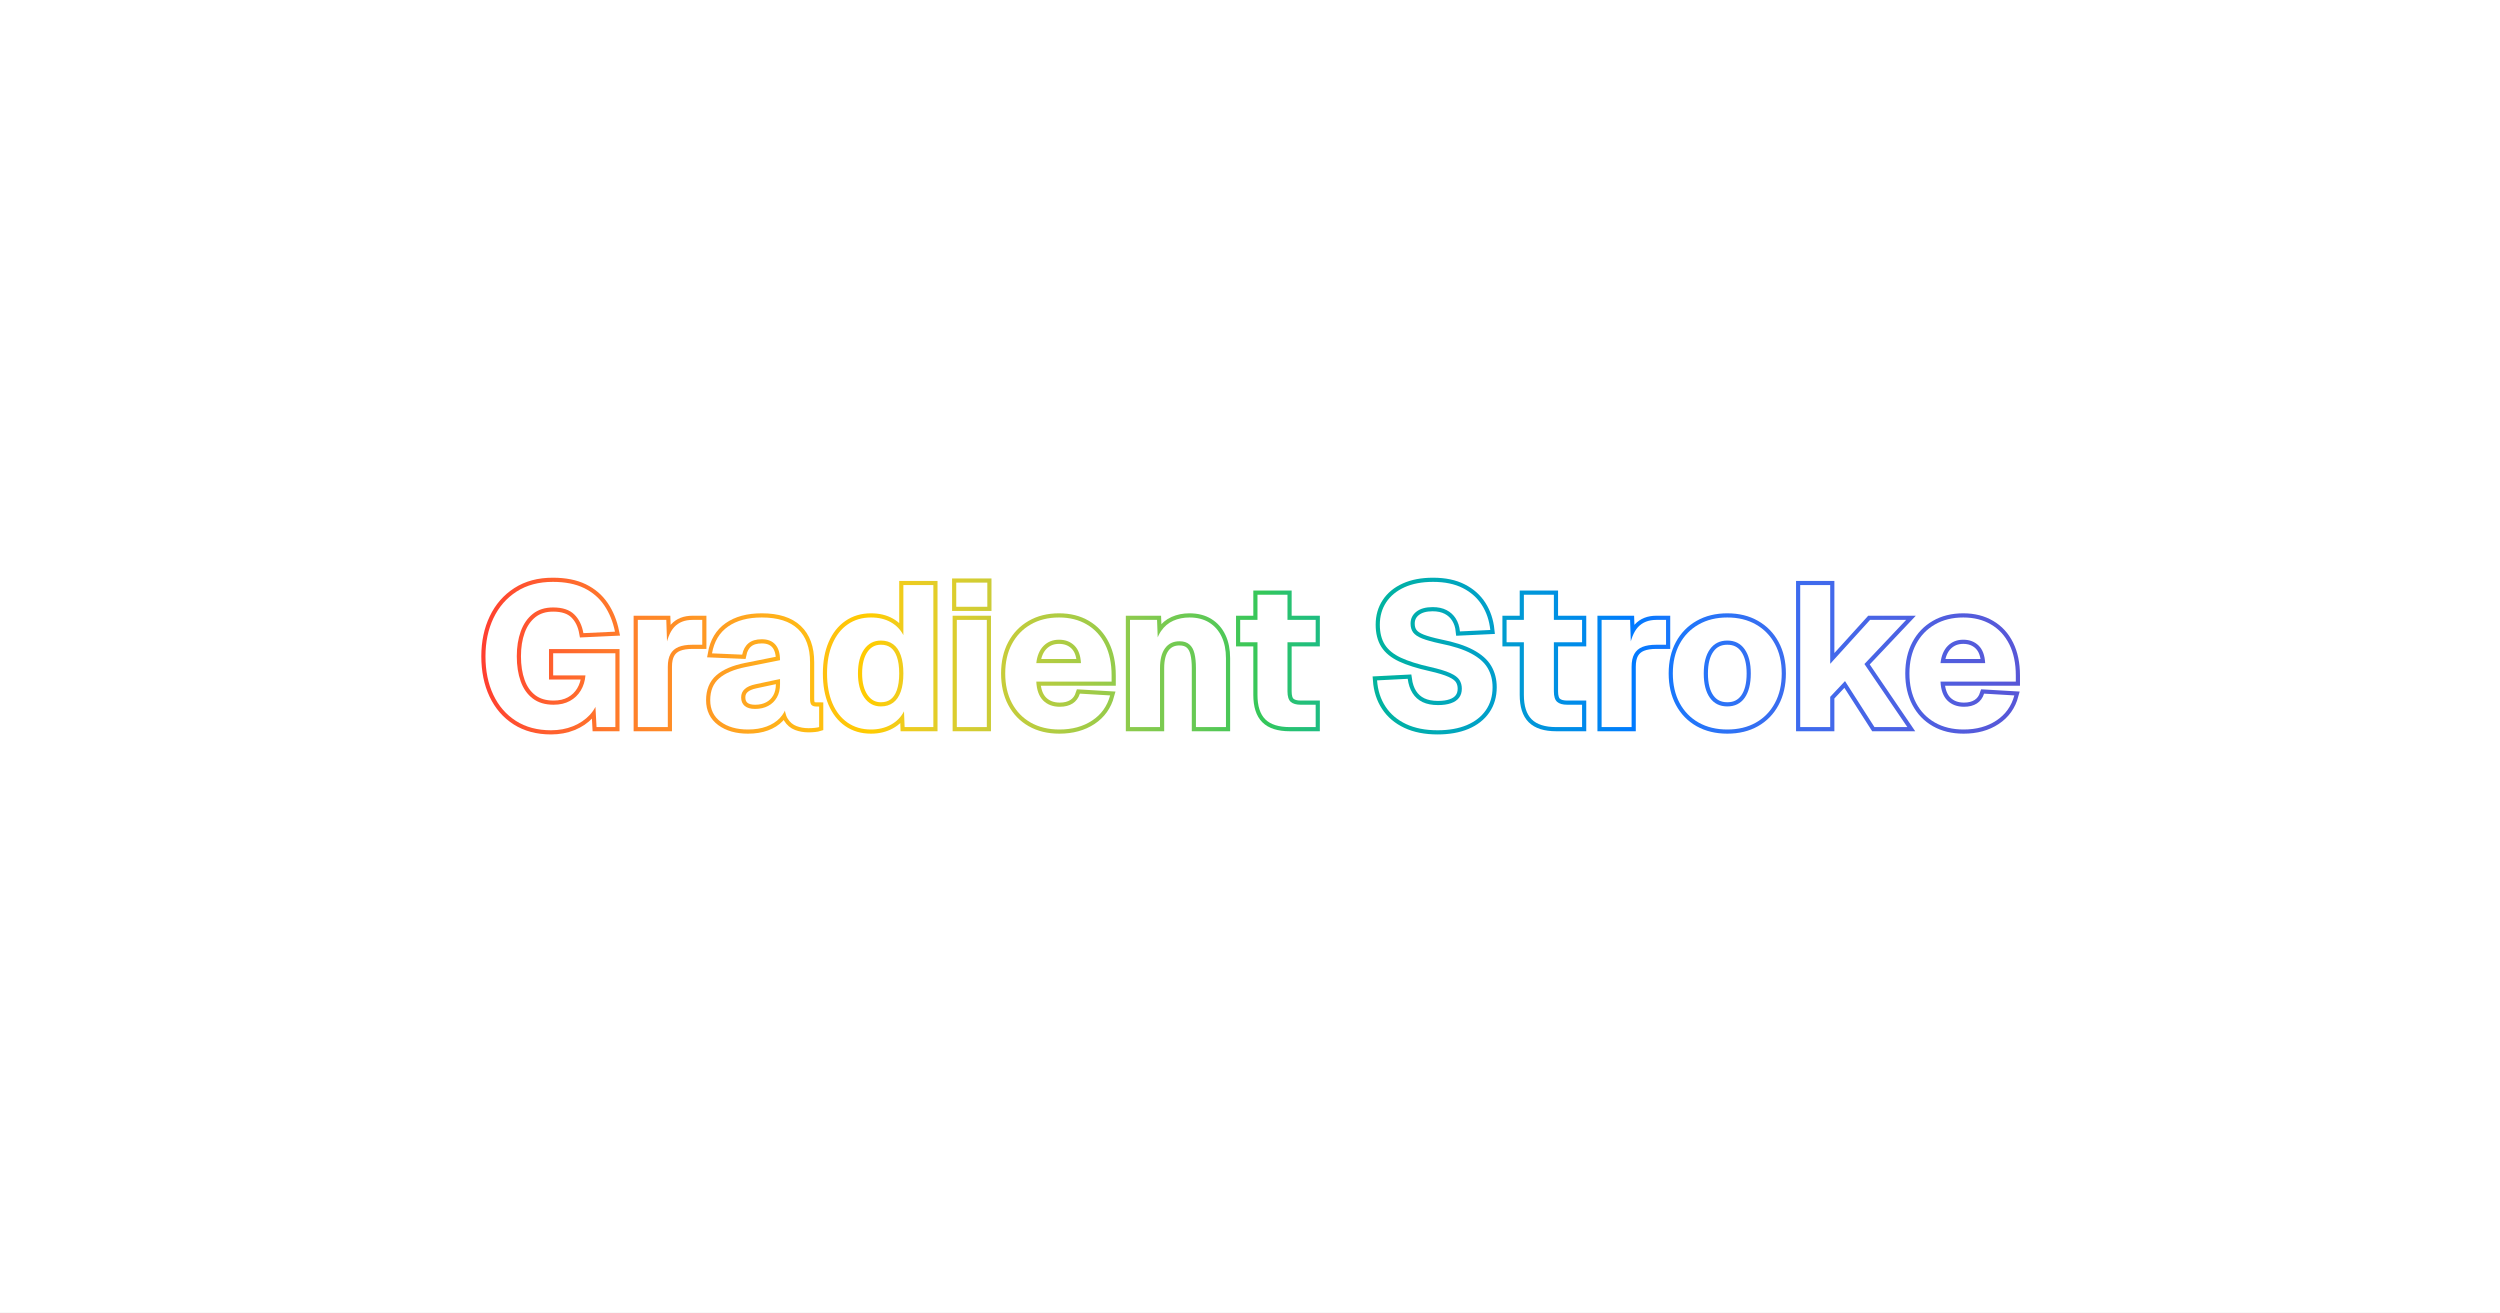
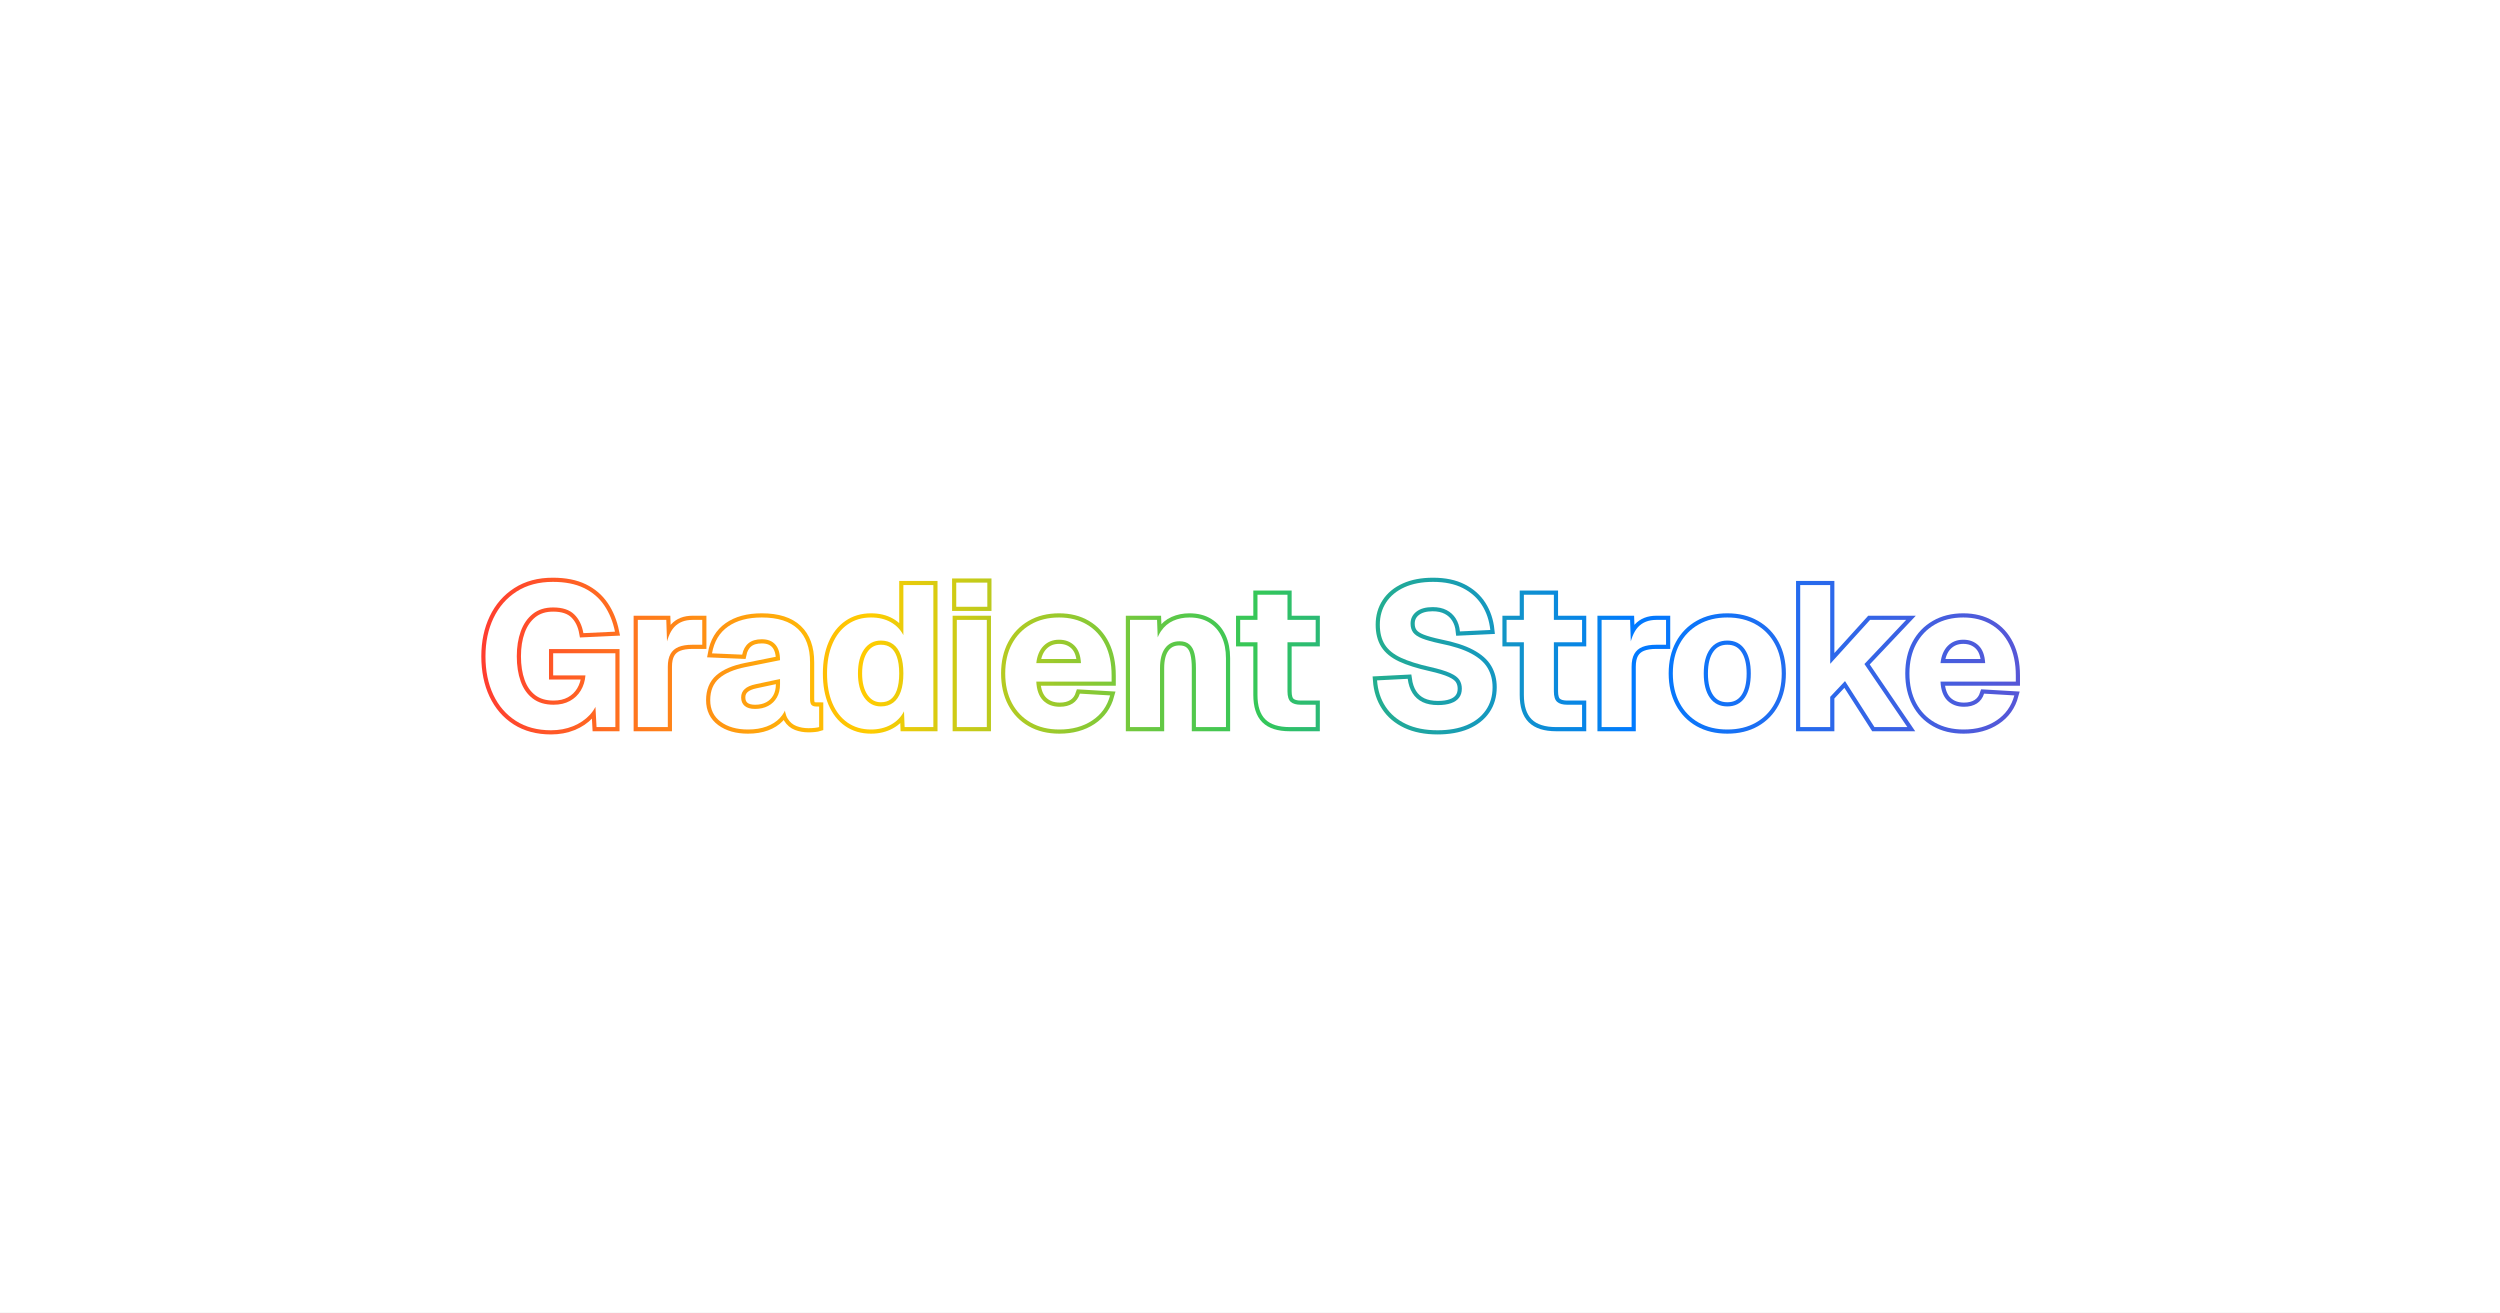
<svg xmlns="http://www.w3.org/2000/svg" width="1200" height="630" viewBox="0 0 1200 630">
  <rect x="0" y="0" width="1200" height="630" fill="#fff" />
  <mask id="mk0" maskUnits="userSpaceOnUse" style="mask-type:alpha">
    <path d="M264.5 350.53q-9.83 0-16.88-4.51t-10.82-12.5q-3.77-8-3.77-18.5 0-10.27 3.85-18.33 3.85-8.08 11.09-12.74t17.42-4.65q8.84 0 14.92 2.95t9.74 8.33 5.14 12.62l-15.16.71q-1.01-5.71-4.42-9.02-3.39-3.31-10.11-3.31-5.88 0-9.75 3.09-3.86 3.08-5.78 8.36-1.91 5.28-1.91 11.99 0 6.79 1.88 12.04 1.87 5.24 5.78 8.22 3.92 2.99 10.01 2.99 4.55 0 7.83-1.82 3.3-1.81 5.21-5 1.92-3.2 2.25-7.26h-15.5v-10.63h29.86l-.01 35.44h-9.03l-.79-14.59 1.72.76q-.97 4.56-4.21 8.02t-8.03 5.4-10.53 1.94Z" fill="#fff" stroke="#fff" stroke-width="4" />
    <path d="M306.14 349v-51.45h13.68l.5 14.93-1.11-.23q1.25-7.8 4.42-11.25 3.19-3.45 8.8-3.45h4.65v11.93h-4.73q-4 0-6.61 1.05-2.6 1.05-3.89 3.36-1.3 2.3-1.3 6.17v28.94Z" fill="#fff" stroke="#fff" stroke-width="4" />
    <path d="M359.02 350.16q-8.04 0-13.07-3.71t-5.03-10.36q0-6.75 4.26-10.46 4.28-3.72 12.69-5.43l16.55-3.31q0-4.98-2.25-7.52-2.24-2.53-6.5-2.53-4.07 0-6.36 1.89-2.3 1.89-3.05 5.5l-14.49-.62q1.5-8.52 7.69-12.86 6.19-4.36 16.21-4.36 11.51 0 17.32 5.5 5.83 5.48 5.83 16.05v17.5q0 2.2.74 2.95.75.73 2.18.73l1.44.01v9.87q-.67.22-2.17.38t-2.97.15q-3.06 0-5.72-1.01-2.64-1.02-4.23-3.6t-1.6-7.28l1.19.98q-.89 3.44-3.37 6.07-2.49 2.61-6.36 4.04t-8.93 1.43Zm3.43-9.88q3.57 0 6.25-1.42t4.2-4.08 1.52-6.36v-2.5l-11.68 2.5q-3.51.72-5.25 2.3-1.73 1.56-1.73 4.03 0 2.64 1.7 4.09 1.72 1.44 4.99 1.44Z" fill="#fff" stroke="#fff" stroke-width="4" />
    <path d="M418.09 350.16q-6.52 0-11.25-3.3t-7.3-9.33q-2.56-6.05-2.56-14.26t2.59-14.24q2.6-6.05 7.35-9.34 4.76-3.3 11.17-3.3 5.48 0 9.47 2.25t6.06 6.23v-24.03h14.39v68.16h-13.8l-.29-7.56q-2.11 4.12-6.28 6.42t-9.55 2.3Zm4.73-11.08q3.49 0 5.88-1.78 2.4-1.8 3.65-5.32 1.27-3.53 1.27-8.71 0-5.25-1.27-8.75-1.25-3.52-3.65-5.29t-5.88-1.76q-5.04 0-8.03 4.23-2.97 4.24-2.97 11.57 0 7.18 3 11.5 3.02 4.31 8 4.31Z" fill="#fff" stroke="#fff" stroke-width="4" />
    <path d="M459.26 349v-51.45h14.41v51.45Zm-.26-57.75v-11.59h14.91v11.59Z" fill="#fff" stroke="#fff" stroke-width="4" />
    <path d="M508.5 350.16q-7.89 0-13.73-3.32t-9.05-9.39q-3.2-6.06-3.2-14.18t3.2-14.13 9-9.37q5.81-3.38 13.62-3.38 7.66 0 13.35 3.36 5.7 3.34 8.79 9.59 3.1 6.24 3.1 14.89v2.93h-36.16q.3 6.07 3.31 9.09 3.04 3 7.99 3 3.67 0 6.14-1.58t3.48-4.72l14.52.85q-2.08 7.73-8.59 12.04t-15.77 4.32Zm-11.08-31.85h21.44q-.28-5.65-3.14-8.45t-7.38-2.8q-4.47 0-7.4 2.94t-3.52 8.31Z" fill="#fff" stroke="#fff" stroke-width="4" />
    <path d="M542.4 349v-51.45h12.99l.57 15.09-1.76-.47q.72-5.78 3.09-9.22 2.38-3.45 5.89-5 3.53-1.56 7.75-1.56 5.56 0 9.47 2.42 3.92 2.42 5.99 6.8 2.07 4.36 2.07 10.31v33.08h-14.4v-28.3q0-4.12-.71-7-.68-2.87-2.43-4.37-1.74-1.52-4.77-1.52-4.47 0-6.91 3.33-2.43 3.31-2.43 9.56v28.3Z" fill="#fff" stroke="#fff" stroke-width="4" />
    <path d="M619.09 349q-8 0-11.75-3.72t-3.75-11.75v-48.06h14.4v46.36q0 3.69 1.57 5.06 1.56 1.38 4.79 1.38h7.18l-.01 10.73Zm-23.8-40.72v-10.73h36.24l-.01 10.73Z" fill="#fff" stroke="#fff" stroke-width="4" />
    <path d="M690.05 350.53q-8.79 0-15.12-2.97-6.31-2.98-9.86-8.36t-4.08-12.62l14.71-.75q.54 4.05 2.32 6.89 1.8 2.83 4.82 4.28 3.03 1.44 7.4 1.44 3.64 0 6.19-.88 2.56-.87 3.91-2.64 1.34-1.76 1.34-4.36 0-2.36-1.14-4.17t-4.39-3.3-9.63-2.93q-8.75-1.96-14.06-4.44t-7.73-6.28q-2.41-3.82-2.41-9.6 0-6.09 3.05-10.71 3.06-4.65 8.78-7.24t13.72-2.59q8.45 0 14.29 2.98 5.85 2.97 9.16 8.16t4.02 11.95l-14.58.69q-.35-3.56-1.99-6.17-1.62-2.61-4.4-4.05-2.77-1.45-6.71-1.45-4.95 0-7.78 2.18-2.81 2.19-2.81 5.75 0 2.55 1.25 4.24 1.27 1.69 4.33 2.9t8.59 2.39q9.47 1.88 14.99 4.85 5.53 2.95 7.86 6.97 2.34 4 2.34 9.18 0 6.36-3.22 11.02t-9.14 7.16q-5.92 2.48-14.02 2.48Z" fill="#fff" stroke="#fff" stroke-width="4" />
    <path d="M746.96 349q-8 0-11.75-3.72t-3.75-11.75v-48.06h14.41v46.36q0 3.69 1.56 5.06t4.8 1.38h7.17v10.73Zm-23.8-40.72v-10.73h36.24v10.73Z" fill="#fff" stroke="#fff" stroke-width="4" />
    <path d="M768.77 349v-51.45h13.67l.5 14.93-1.11-.23q1.25-7.8 4.42-11.25 3.19-3.45 8.8-3.45h4.66v11.93h-4.74q-4 0-6.61 1.05-2.59 1.05-3.89 3.36-1.29 2.3-1.29 6.17v28.94Z" fill="#fff" stroke="#fff" stroke-width="4" />
    <path d="M829.12 350.16q-7.88 0-13.77-3.32-5.87-3.32-9.14-9.39-3.25-6.06-3.25-14.18 0-8.16 3.25-14.16 3.27-6.02 9.14-9.36 5.89-3.36 13.77-3.36t13.73 3.36q5.86 3.34 9.11 9.36 3.27 6 3.27 14.16 0 8.12-3.27 14.18-3.25 6.07-9.11 9.39t-13.73 3.32Zm0-11.08q5.39 0 8.33-4.14 2.94-4.16 2.94-11.67 0-7.44-2.94-11.61-2.94-4.19-8.33-4.19-5.41 0-8.36 4.19-2.95 4.17-2.95 11.61 0 7.51 2.95 11.67 2.95 4.14 8.36 4.14Z" fill="#fff" stroke="#fff" stroke-width="4" />
    <path d="M864.1 349v-68.16h14.4v37.79l19.13-21.08h17.31l-20.02 21.18 20.6 30.27h-15.78l-14.14-22.08-7.1 7.56v14.52Z" fill="#fff" stroke="#fff" stroke-width="4" />
    <path d="M942.52 350.16q-7.9 0-13.74-3.32t-9.05-9.39q-3.2-6.06-3.2-14.18t3.2-14.13 9-9.37q5.82-3.38 13.63-3.38 7.66 0 13.34 3.36 5.71 3.34 8.8 9.59 3.09 6.24 3.09 14.89v2.93h-36.15q.29 6.07 3.31 9.09 3.03 3 7.98 3 3.68 0 6.15-1.58t3.48-4.72l14.52.85q-2.08 7.73-8.6 12.04-6.5 4.32-15.76 4.32Zm-11.08-31.85h21.43q-.28-5.65-3.14-8.45t-7.37-2.8q-4.47 0-7.41 2.94-2.92 2.94-3.51 8.31Z" fill="#fff" stroke="#fff" stroke-width="4" />
  </mask>
  <g mask="url(#mk0)">
    <linearGradient id="lg1" gradientUnits="userSpaceOnUse" x1="229" y1="315.5" x2="972" y2="315.5">
      <stop offset="0" stop-color="#ff3b30" />
-       <stop offset=".016" stop-color="#ff492f" />
-       <stop offset=".032" stop-color="#ff552f" />
-       <stop offset=".048" stop-color="#ff602e" />
-       <stop offset=".063" stop-color="#ff6a2d" />
-       <stop offset=".079" stop-color="#ff742b" />
-       <stop offset=".095" stop-color="#ff7d2a" />
-       <stop offset=".111" stop-color="#ff8628" />
-       <stop offset=".127" stop-color="#ff8e26" />
-       <stop offset=".143" stop-color="#ff9724" />
-       <stop offset=".159" stop-color="#ff9f22" />
-       <stop offset=".175" stop-color="#ffa71f" />
-       <stop offset=".19" stop-color="#ffaf1b" />
-       <stop offset=".206" stop-color="#ffb717" />
-       <stop offset=".222" stop-color="#ffbf11" />
-       <stop offset=".238" stop-color="#ffc608" />
+       <stop offset=".016" stop-color="#ff442d" />
+       <stop offset=".032" stop-color="#ff4d2a" />
+       <stop offset=".048" stop-color="#ff5727" />
+       <stop offset=".063" stop-color="#ff6024" />
+       <stop offset=".079" stop-color="#ff6921" />
+       <stop offset=".095" stop-color="#ff721e" />
+       <stop offset=".111" stop-color="#ff7b1b" />
+       <stop offset=".127" stop-color="#ff8518" />
+       <stop offset=".143" stop-color="#ff8e15" />
+       <stop offset=".159" stop-color="#ff9712" />
+       <stop offset=".175" stop-color="#ffa00e" />
+       <stop offset=".19" stop-color="#ffa90b" />
+       <stop offset=".206" stop-color="#ffb308" />
+       <stop offset=".222" stop-color="#ffbc05" />
+       <stop offset=".238" stop-color="#ffc502" />
      <stop offset=".254" stop-color="#fc0" />
-       <stop offset=".27" stop-color="#f3cc18" />
-       <stop offset=".286" stop-color="#e9cc23" />
-       <stop offset=".302" stop-color="#e0cd2b" />
-       <stop offset=".317" stop-color="#d6cd31" />
-       <stop offset=".333" stop-color="#cbcc37" />
-       <stop offset=".349" stop-color="#c1cc3b" />
-       <stop offset=".365" stop-color="#b6cc40" />
-       <stop offset=".381" stop-color="#abcc44" />
-       <stop offset=".397" stop-color="#a0cb47" />
-       <stop offset=".413" stop-color="#93cb4b" />
-       <stop offset=".429" stop-color="#87ca4e" />
-       <stop offset=".444" stop-color="#79ca50" />
-       <stop offset=".46" stop-color="#6ac953" />
-       <stop offset=".476" stop-color="#58c856" />
-       <stop offset=".492" stop-color="#42c758" />
+       <stop offset=".27" stop-color="#efcc07" />
+       <stop offset=".286" stop-color="#e2cb0d" />
+       <stop offset=".302" stop-color="#d5cb12" />
+       <stop offset=".317" stop-color="#c8cb18" />
+       <stop offset=".333" stop-color="#bbca1e" />
+       <stop offset=".349" stop-color="#aeca23" />
+       <stop offset=".365" stop-color="#a2ca29" />
+       <stop offset=".381" stop-color="#95c92f" />
+       <stop offset=".397" stop-color="#88c934" />
+       <stop offset=".413" stop-color="#7bc93a" />
+       <stop offset=".429" stop-color="#6ec840" />
+       <stop offset=".444" stop-color="#61c845" />
+       <stop offset=".46" stop-color="#54c84b" />
+       <stop offset=".476" stop-color="#47c751" />
+       <stop offset=".492" stop-color="#3ac756" />
      <stop offset=".508" stop-color="#34c759" />
-       <stop offset=".524" stop-color="#28c271" />
-       <stop offset=".54" stop-color="#20be7e" />
-       <stop offset=".556" stop-color="#15ba8b" />
-       <stop offset=".571" stop-color="#07b696" />
-       <stop offset=".587" stop-color="#00b2a1" />
-       <stop offset=".603" stop-color="#00aeab" />
-       <stop offset=".619" stop-color="#00aab5" />
-       <stop offset=".635" stop-color="#00a5bf" />
-       <stop offset=".651" stop-color="#00a0c8" />
-       <stop offset=".667" stop-color="#009bd1" />
-       <stop offset=".683" stop-color="#0096da" />
-       <stop offset=".698" stop-color="#0090e3" />
-       <stop offset=".714" stop-color="#008aec" />
-       <stop offset=".73" stop-color="#0083f4" />
+       <stop offset=".524" stop-color="#2fc069" />
+       <stop offset=".54" stop-color="#2cbb73" />
+       <stop offset=".556" stop-color="#28b67e" />
+       <stop offset=".571" stop-color="#25b188" />
+       <stop offset=".587" stop-color="#22ac93" />
+       <stop offset=".603" stop-color="#1fa79e" />
+       <stop offset=".619" stop-color="#1ba2a8" />
+       <stop offset=".635" stop-color="#189db3" />
+       <stop offset=".651" stop-color="#1599bd" />
+       <stop offset=".667" stop-color="#1194c8" />
+       <stop offset=".683" stop-color="#0e8fd2" />
+       <stop offset=".698" stop-color="#0b8add" />
+       <stop offset=".714" stop-color="#0785e7" />
+       <stop offset=".73" stop-color="#0480f2" />
      <stop offset=".746" stop-color="#007aff" />
-       <stop offset=".762" stop-color="#1178fd" />
-       <stop offset=".778" stop-color="#1e76fa" />
-       <stop offset=".794" stop-color="#2774f8" />
-       <stop offset=".81" stop-color="#2e72f5" />
-       <stop offset=".825" stop-color="#346ff2" />
-       <stop offset=".841" stop-color="#396df0" />
-       <stop offset=".857" stop-color="#3e6bed" />
-       <stop offset=".873" stop-color="#4269eb" />
-       <stop offset=".889" stop-color="#4566e8" />
-       <stop offset=".905" stop-color="#4964e5" />
-       <stop offset=".921" stop-color="#4c62e3" />
-       <stop offset=".937" stop-color="#4e5fe0" />
-       <stop offset=".952" stop-color="#515dde" />
-       <stop offset=".968" stop-color="#545bdb" />
-       <stop offset=".984" stop-color="#5658d9" />
+       <stop offset=".762" stop-color="#0478fd" />
+       <stop offset=".778" stop-color="#0a76fa" />
+       <stop offset=".794" stop-color="#0f74f8" />
+       <stop offset=".81" stop-color="#1571f5" />
+       <stop offset=".825" stop-color="#1b6ff3" />
+       <stop offset=".841" stop-color="#206df0" />
+       <stop offset=".857" stop-color="#266bed" />
+       <stop offset=".873" stop-color="#2b68eb" />
+       <stop offset=".889" stop-color="#3166e8" />
+       <stop offset=".905" stop-color="#3664e6" />
+       <stop offset=".921" stop-color="#3c61e3" />
+       <stop offset=".937" stop-color="#425fe0" />
+       <stop offset=".952" stop-color="#475dde" />
+       <stop offset=".968" stop-color="#4d5bdb" />
+       <stop offset=".984" stop-color="#5258d9" />
      <stop offset="1" stop-color="#5856d6" />
    </linearGradient>
    <rect x="229" y="253" width="743" height="125" fill="url(#lg1)" />
  </g>
  <g fill="#fff">
    <use href="#g0" x="229" y="349" />
    <use href="#g1" x="299.85" y="349" />
    <use href="#g2" x="337.38" y="349" />
    <use href="#g3" x="393.45" y="349" />
    <use href="#g4" x="452.97" y="349" />
    <use href="#g5" x="478.98" y="349" />
    <use href="#g6" x="536.1" y="349" />
    <use href="#g7" x="591.4" y="349" />
    <use href="#g8" x="656.01" y="349" />
    <use href="#g7" x="719.27" y="349" />
    <use href="#g1" x="762.47" y="349" />
    <use href="#g9" x="799.43" y="349" />
    <use href="#g10" x="857.8" y="349" />
    <use href="#g5" x="913" y="349" />
  </g>
  <defs>
    <path id="g0" d="M35.5 1.53q-9.83 0-16.88-4.51-7.04-4.52-10.82-12.5-3.77-8-3.77-18.5 0-10.27 3.84-18.33 3.86-8.08 11.1-12.74t17.42-4.65q8.84 0 14.92 2.95t9.74 8.33 5.14 12.62l-15.16.71q-1.01-5.71-4.42-9.02-3.39-3.31-10.11-3.31-5.88 0-9.75 3.09-3.86 3.08-5.78 8.36-1.91 5.28-1.91 11.99 0 6.79 1.88 12.04 1.87 5.24 5.78 8.22 3.92 2.99 10.01 2.99 4.55 0 7.83-1.82 3.3-1.81 5.21-5 1.92-3.2 2.25-7.26h-15.5v-10.63h29.86v35.44h-9.04l-.79-14.59 1.72.76q-.97 4.56-4.21 8.02t-8.03 5.4-10.53 1.94Z" />
    <path id="g1" d="M6.3 0v-51.45h13.67l.5 14.93-1.11-.23q1.25-7.8 4.42-11.25 3.19-3.45 8.8-3.45h4.65v11.93h-4.73q-4 0-6.61 1.05-2.59 1.05-3.89 3.36-1.3 2.3-1.3 6.17v28.94Z" />
    <path id="g2" d="M21.64 1.16q-8.05 0-13.08-3.71t-5.03-10.36q0-6.75 4.27-10.47t12.68-5.42l16.55-3.31q0-4.98-2.25-7.51-2.23-2.54-6.5-2.54-4.06 0-6.36 1.89t-3.05 5.5l-14.48-.62q1.5-8.52 7.69-12.86 6.19-4.36 16.2-4.36 11.52 0 17.33 5.5 5.83 5.49 5.83 16.05v17.5q0 2.2.73 2.95.75.73 2.19.73l1.44.01v9.87q-.67.22-2.17.38t-2.97.15q-3.07 0-5.72-1.01t-4.24-3.6q-1.59-2.58-1.59-7.28l1.19.98q-.89 3.44-3.38 6.07-2.48 2.61-6.36 4.04-3.86 1.43-8.92 1.43Zm3.42-9.88q3.58 0 6.25-1.42 2.69-1.42 4.21-4.08t1.51-6.36v-2.5l-11.67 2.5q-3.52.72-5.25 2.3-1.74 1.56-1.74 4.03 0 2.64 1.71 4.09t4.98 1.44Z" />
    <path id="g3" d="M24.64 1.16q-6.51 0-11.25-3.3t-7.3-9.33q-2.56-6.05-2.56-14.26t2.6-14.24q2.59-6.05 7.34-9.34 4.76-3.3 11.17-3.3 5.49 0 9.47 2.25 4 2.25 6.06 6.24v-24.04h14.39v68.16h-13.79l-.3-7.56q-2.11 4.12-6.28 6.42t-9.55 2.3Zm4.74-11.08q3.48 0 5.87-1.78 2.41-1.8 3.66-5.32 1.26-3.53 1.26-8.71 0-5.25-1.26-8.75-1.25-3.52-3.66-5.29-2.39-1.76-5.88-1.76-5.04 0-8.03 4.23-2.97 4.24-2.97 11.57 0 7.18 3 11.5 3.02 4.31 8 4.31Z" />
    <path id="g4" d="M6.3 0v-51.45h14.4v51.45Zm-.27-57.75v-11.59h14.91v11.59Z" />
    <path id="g5" d="M29.52 1.16q-7.9 0-13.74-3.32t-9.05-9.39q-3.2-6.06-3.2-14.18t3.2-14.13 9-9.37q5.82-3.38 13.63-3.38 7.66 0 13.34 3.36 5.71 3.34 8.8 9.59 3.09 6.24 3.09 14.89v2.93h-36.15q.29 6.07 3.31 9.09 3.03 3 7.98 3 3.68 0 6.15-1.58t3.48-4.72l14.52.85q-2.08 7.73-8.6 12.04-6.5 4.32-15.76 4.32Zm-11.08-31.85h21.44q-.29-5.65-3.15-8.45t-7.37-2.8q-4.47 0-7.41 2.94-2.92 2.94-3.51 8.31Z" />
    <path id="g6" d="M6.3 0v-51.45h12.98l.58 15.09-1.77-.47q.72-5.78 3.1-9.22 2.37-3.45 5.89-5t7.75-1.56q5.56 0 9.47 2.42t5.98 6.8q2.08 4.36 2.08 10.31v33.08h-14.41v-28.3q0-4.12-.7-7-.69-2.87-2.44-4.37-1.73-1.52-4.76-1.52-4.47 0-6.91 3.33-2.44 3.31-2.44 9.56v28.3Z" />
    <path id="g7" d="M27.69 0q-8 0-11.75-3.72t-3.75-11.75v-48.06h14.4v46.36q0 3.69 1.57 5.06 1.56 1.38 4.79 1.38h7.17l.01 10.73Zm-23.8-40.72v-10.73h36.24l-.01 10.73Z" />
    <path id="g8" d="M34.05 1.53q-8.8 0-15.13-2.97-6.31-2.98-9.86-8.36t-4.08-12.62l14.71-.75q.54 4.05 2.33 6.89 1.79 2.83 4.81 4.28 3.03 1.44 7.4 1.44 3.65 0 6.19-.88 2.56-.87 3.91-2.64t1.34-4.36q0-2.36-1.14-4.17t-4.39-3.3-9.62-2.93q-8.75-1.96-14.07-4.44-5.31-2.49-7.73-6.28-2.41-3.81-2.41-9.6 0-6.09 3.05-10.72 3.06-4.64 8.78-7.23t13.72-2.59q8.45 0 14.3 2.98t9.15 8.16q3.31 5.19 4.02 11.95l-14.58.69q-.34-3.56-1.98-6.17-1.63-2.61-4.41-4.05-2.77-1.45-6.7-1.45-4.96 0-7.79 2.18-2.81 2.19-2.81 5.75 0 2.55 1.25 4.24 1.27 1.69 4.33 2.9t8.59 2.4q9.47 1.87 14.99 4.84 5.53 2.95 7.86 6.97 2.34 4 2.34 9.18 0 6.36-3.22 11.02t-9.14 7.16q-5.92 2.48-14.01 2.48Z" />
    <path id="g9" d="M29.69 1.16q-7.88 0-13.77-3.32-5.87-3.32-9.14-9.39-3.25-6.06-3.25-14.18 0-8.16 3.25-14.16 3.27-6.02 9.14-9.36 5.89-3.36 13.77-3.36t13.73 3.36q5.86 3.34 9.11 9.36 3.27 6 3.27 14.16 0 8.12-3.27 14.18-3.25 6.07-9.11 9.39t-13.73 3.32Zm0-11.08q5.39 0 8.33-4.14 2.93-4.16 2.93-11.67 0-7.44-2.93-11.61-2.94-4.19-8.33-4.19-5.41 0-8.36 4.19-2.96 4.17-2.96 11.61 0 7.51 2.96 11.67 2.95 4.14 8.36 4.14Z" />
    <path id="g10" d="M6.3 0v-68.16h14.4v37.79l19.13-21.08h17.31l-20.02 21.18 20.6 30.27h-15.78l-14.14-22.08-7.1 7.56v14.52Z" />
  </defs>
</svg>
